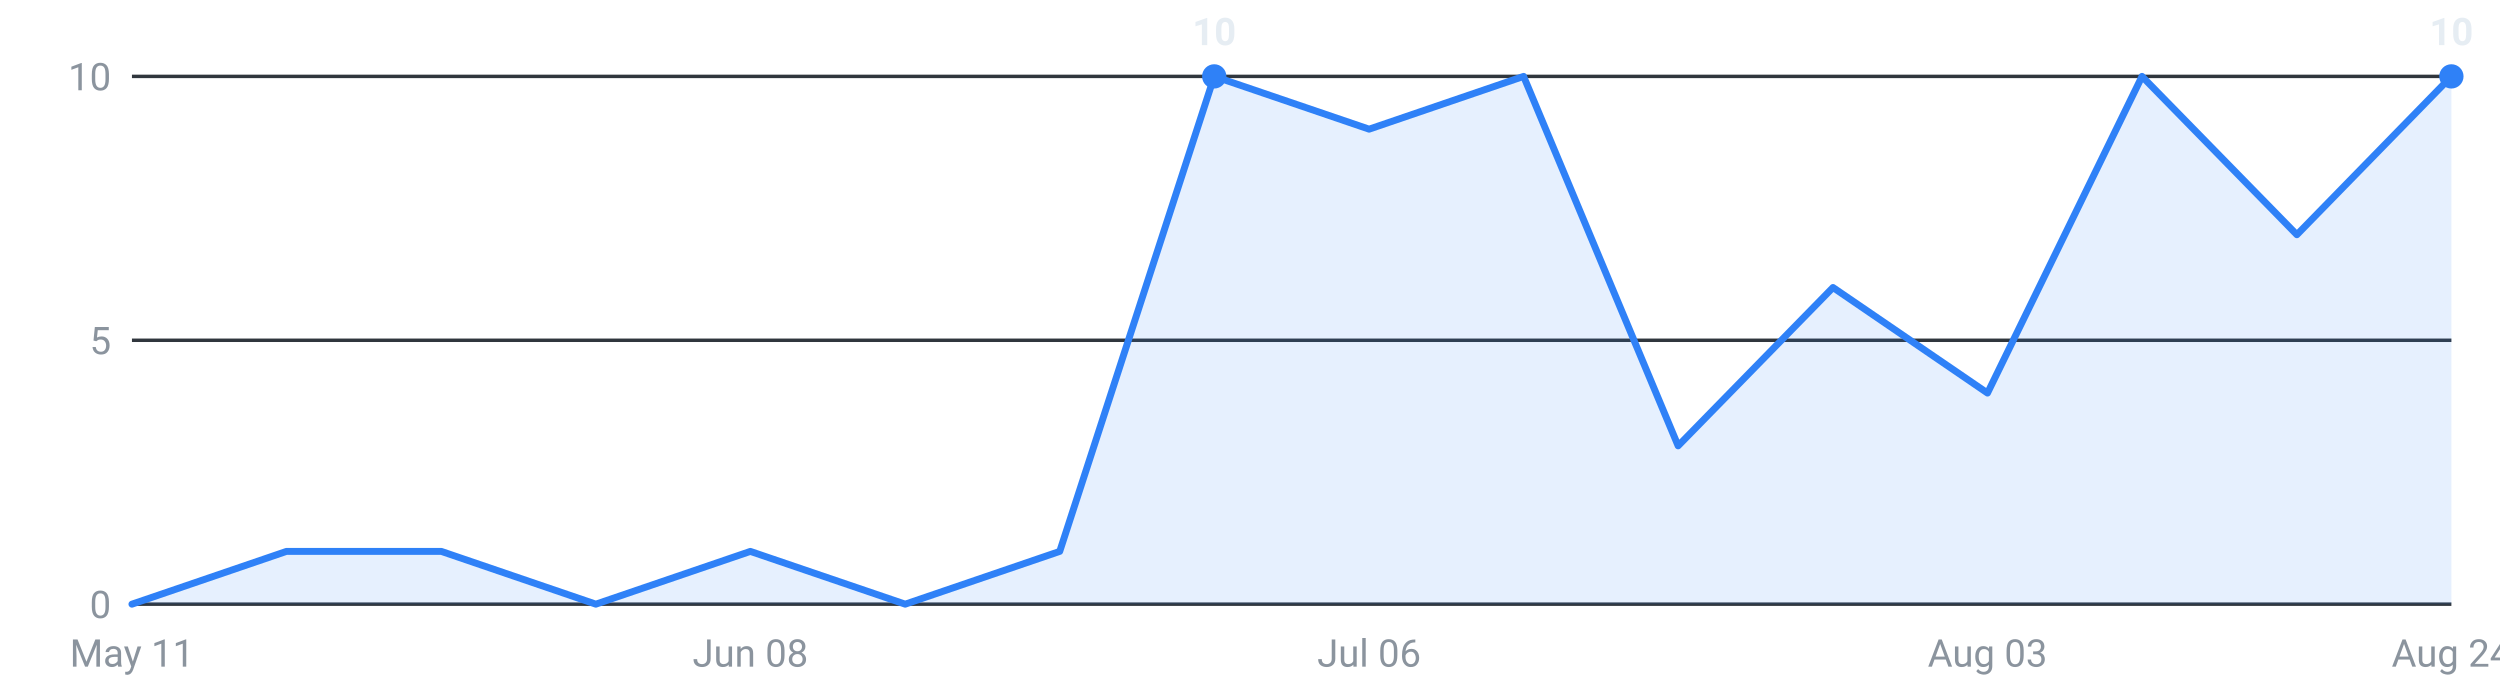
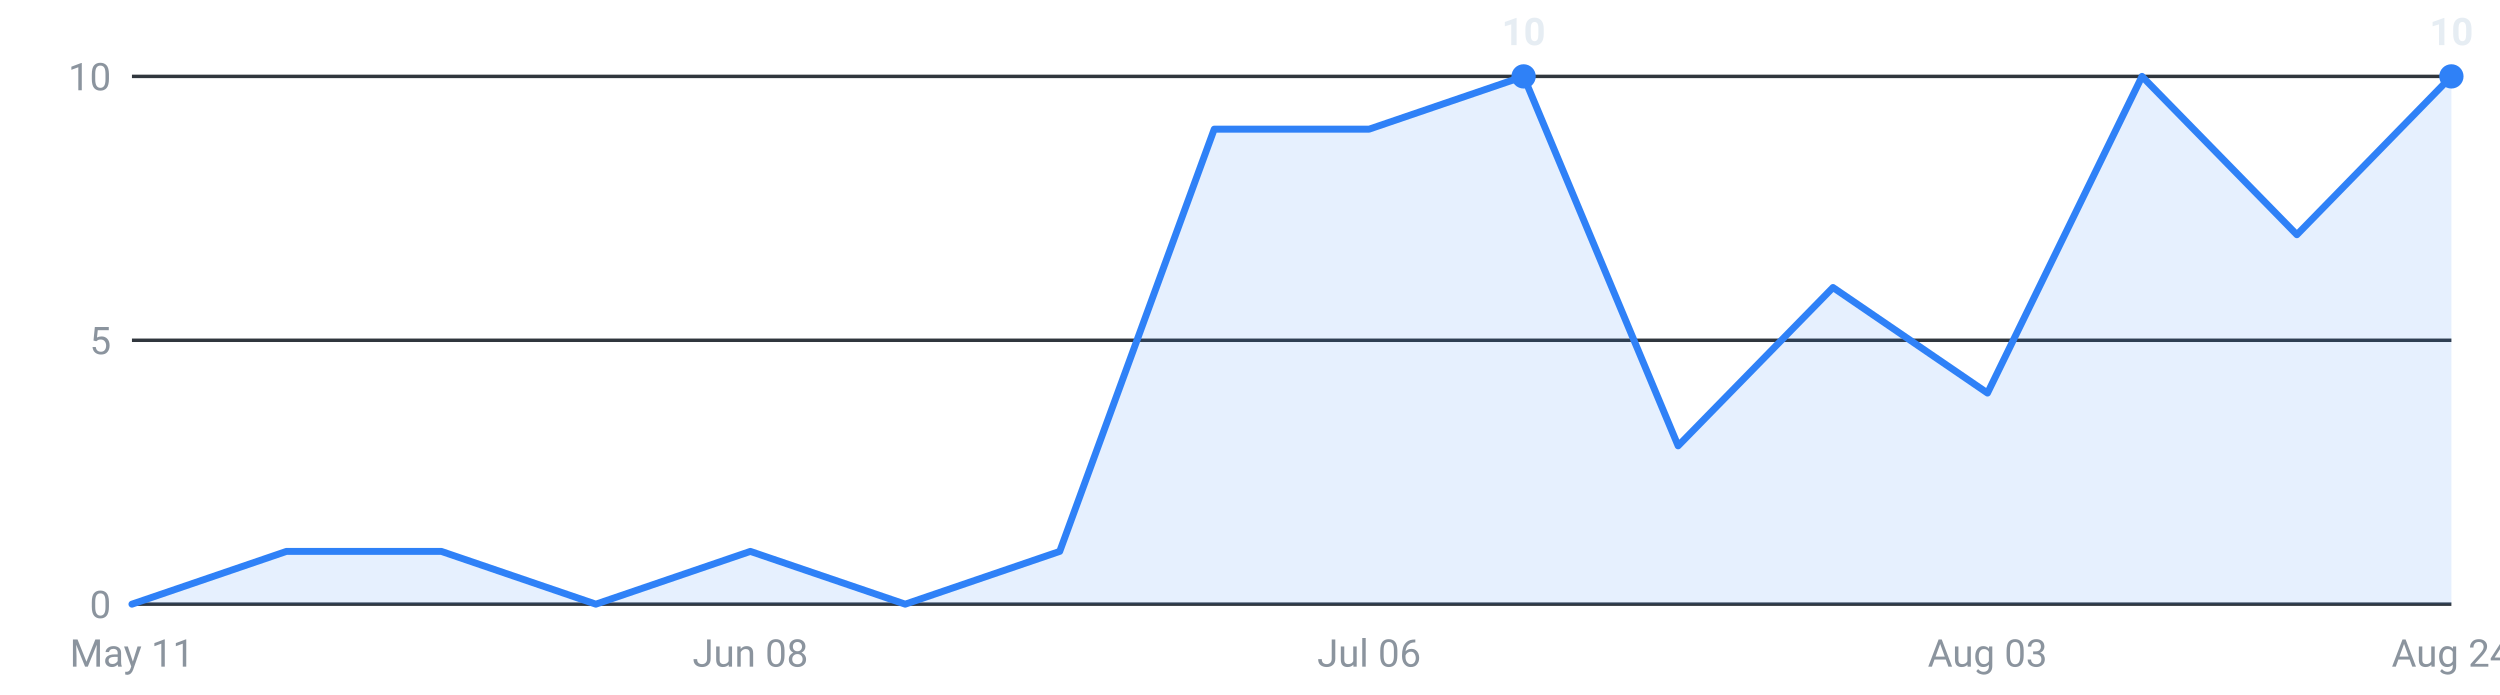
<svg xmlns="http://www.w3.org/2000/svg" viewBox="0 0 720 200" width="720" height="200" role="img" aria-label="Internships posted per week, last 16 weeks">
  <g font-family="-apple-system,Segoe UI,Roboto,sans-serif" font-size="11">
    <line x1="38" y1="174.0" x2="706" y2="174.0" stroke="#30363d" stroke-width="1" />
    <text x="32" y="178.0" text-anchor="end" fill="#8b949e">0</text>
    <line x1="38" y1="98.0" x2="706" y2="98.0" stroke="#30363d" stroke-width="1" />
    <text x="32" y="102.0" text-anchor="end" fill="#8b949e">5</text>
    <line x1="38" y1="22.0" x2="706" y2="22.0" stroke="#30363d" stroke-width="1" />
    <text x="32" y="26.0" text-anchor="end" fill="#8b949e">10</text>
-     <path d="M38.0,174 L38.0,174.0 L82.5,158.8 L127.1,158.8 L171.6,174.0 L216.1,158.8 L260.7,174.0 L305.2,158.8 L349.7,22.0 L394.3,37.2 L438.8,22.0 L483.3,128.4 L527.9,82.8 L572.4,113.2 L616.9,22.0 L661.5,67.6 L706.0,22.0 L706.0,174 Z" fill="#2f81f7" fill-opacity="0.12" />
-     <polyline points="38.0,174.0 82.5,158.8 127.1,158.8 171.6,174.0 216.1,158.8 260.7,174.0 305.2,158.8 349.7,22.0 394.3,37.2 438.8,22.0 483.3,128.4 527.9,82.8 572.4,113.2 616.9,22.0 661.5,67.6 706.0,22.0" fill="none" stroke="#2f81f7" stroke-width="2" stroke-linejoin="round" stroke-linecap="round" />
+     <path d="M38.0,174 L38.0,174.0 L82.5,158.8 L127.1,158.8 L171.6,174.0 L216.1,158.8 L260.7,174.0 L305.2,158.8 L349.7,37.2 L394.3,37.2 L438.8,22.0 L483.3,128.4 L527.9,82.8 L572.4,113.2 L616.9,22.0 L661.5,67.6 L706.0,22.0 L706.0,174 Z" fill="#2f81f7" fill-opacity="0.12" />
+     <polyline points="38.0,174.0 82.5,158.8 127.1,158.8 171.6,174.0 216.1,158.8 260.7,174.0 305.2,158.8 349.7,37.2 394.3,37.2 438.8,22.0 483.3,128.4 527.9,82.8 572.4,113.2 616.9,22.0 661.5,67.6 706.0,22.0" fill="none" stroke="#2f81f7" stroke-width="2" stroke-linejoin="round" stroke-linecap="round" />
+     <circle cx="438.8" cy="22.0" r="3.5" fill="#2f81f7" />
+     <text x="438.8" y="13.0" text-anchor="middle" fill="#e6edf3" font-weight="600">10</text>
    <circle cx="706.0" cy="22.0" r="3.5" fill="#2f81f7" />
    <text x="706.0" y="13.0" text-anchor="middle" fill="#e6edf3" font-weight="600">10</text>
-     <circle cx="349.7" cy="22.0" r="3.5" fill="#2f81f7" />
-     <text x="349.7" y="13.0" text-anchor="middle" fill="#e6edf3" font-weight="600">10</text>
    <text x="38.0" y="192" text-anchor="middle" fill="#8b949e">May 11</text>
    <text x="216.1" y="192" text-anchor="middle" fill="#8b949e">Jun 08</text>
    <text x="394.3" y="192" text-anchor="middle" fill="#8b949e">Jul 06</text>
    <text x="572.4" y="192" text-anchor="middle" fill="#8b949e">Aug 03</text>
    <text x="706.0" y="192" text-anchor="middle" fill="#8b949e">Aug 24</text>
  </g>
</svg>
